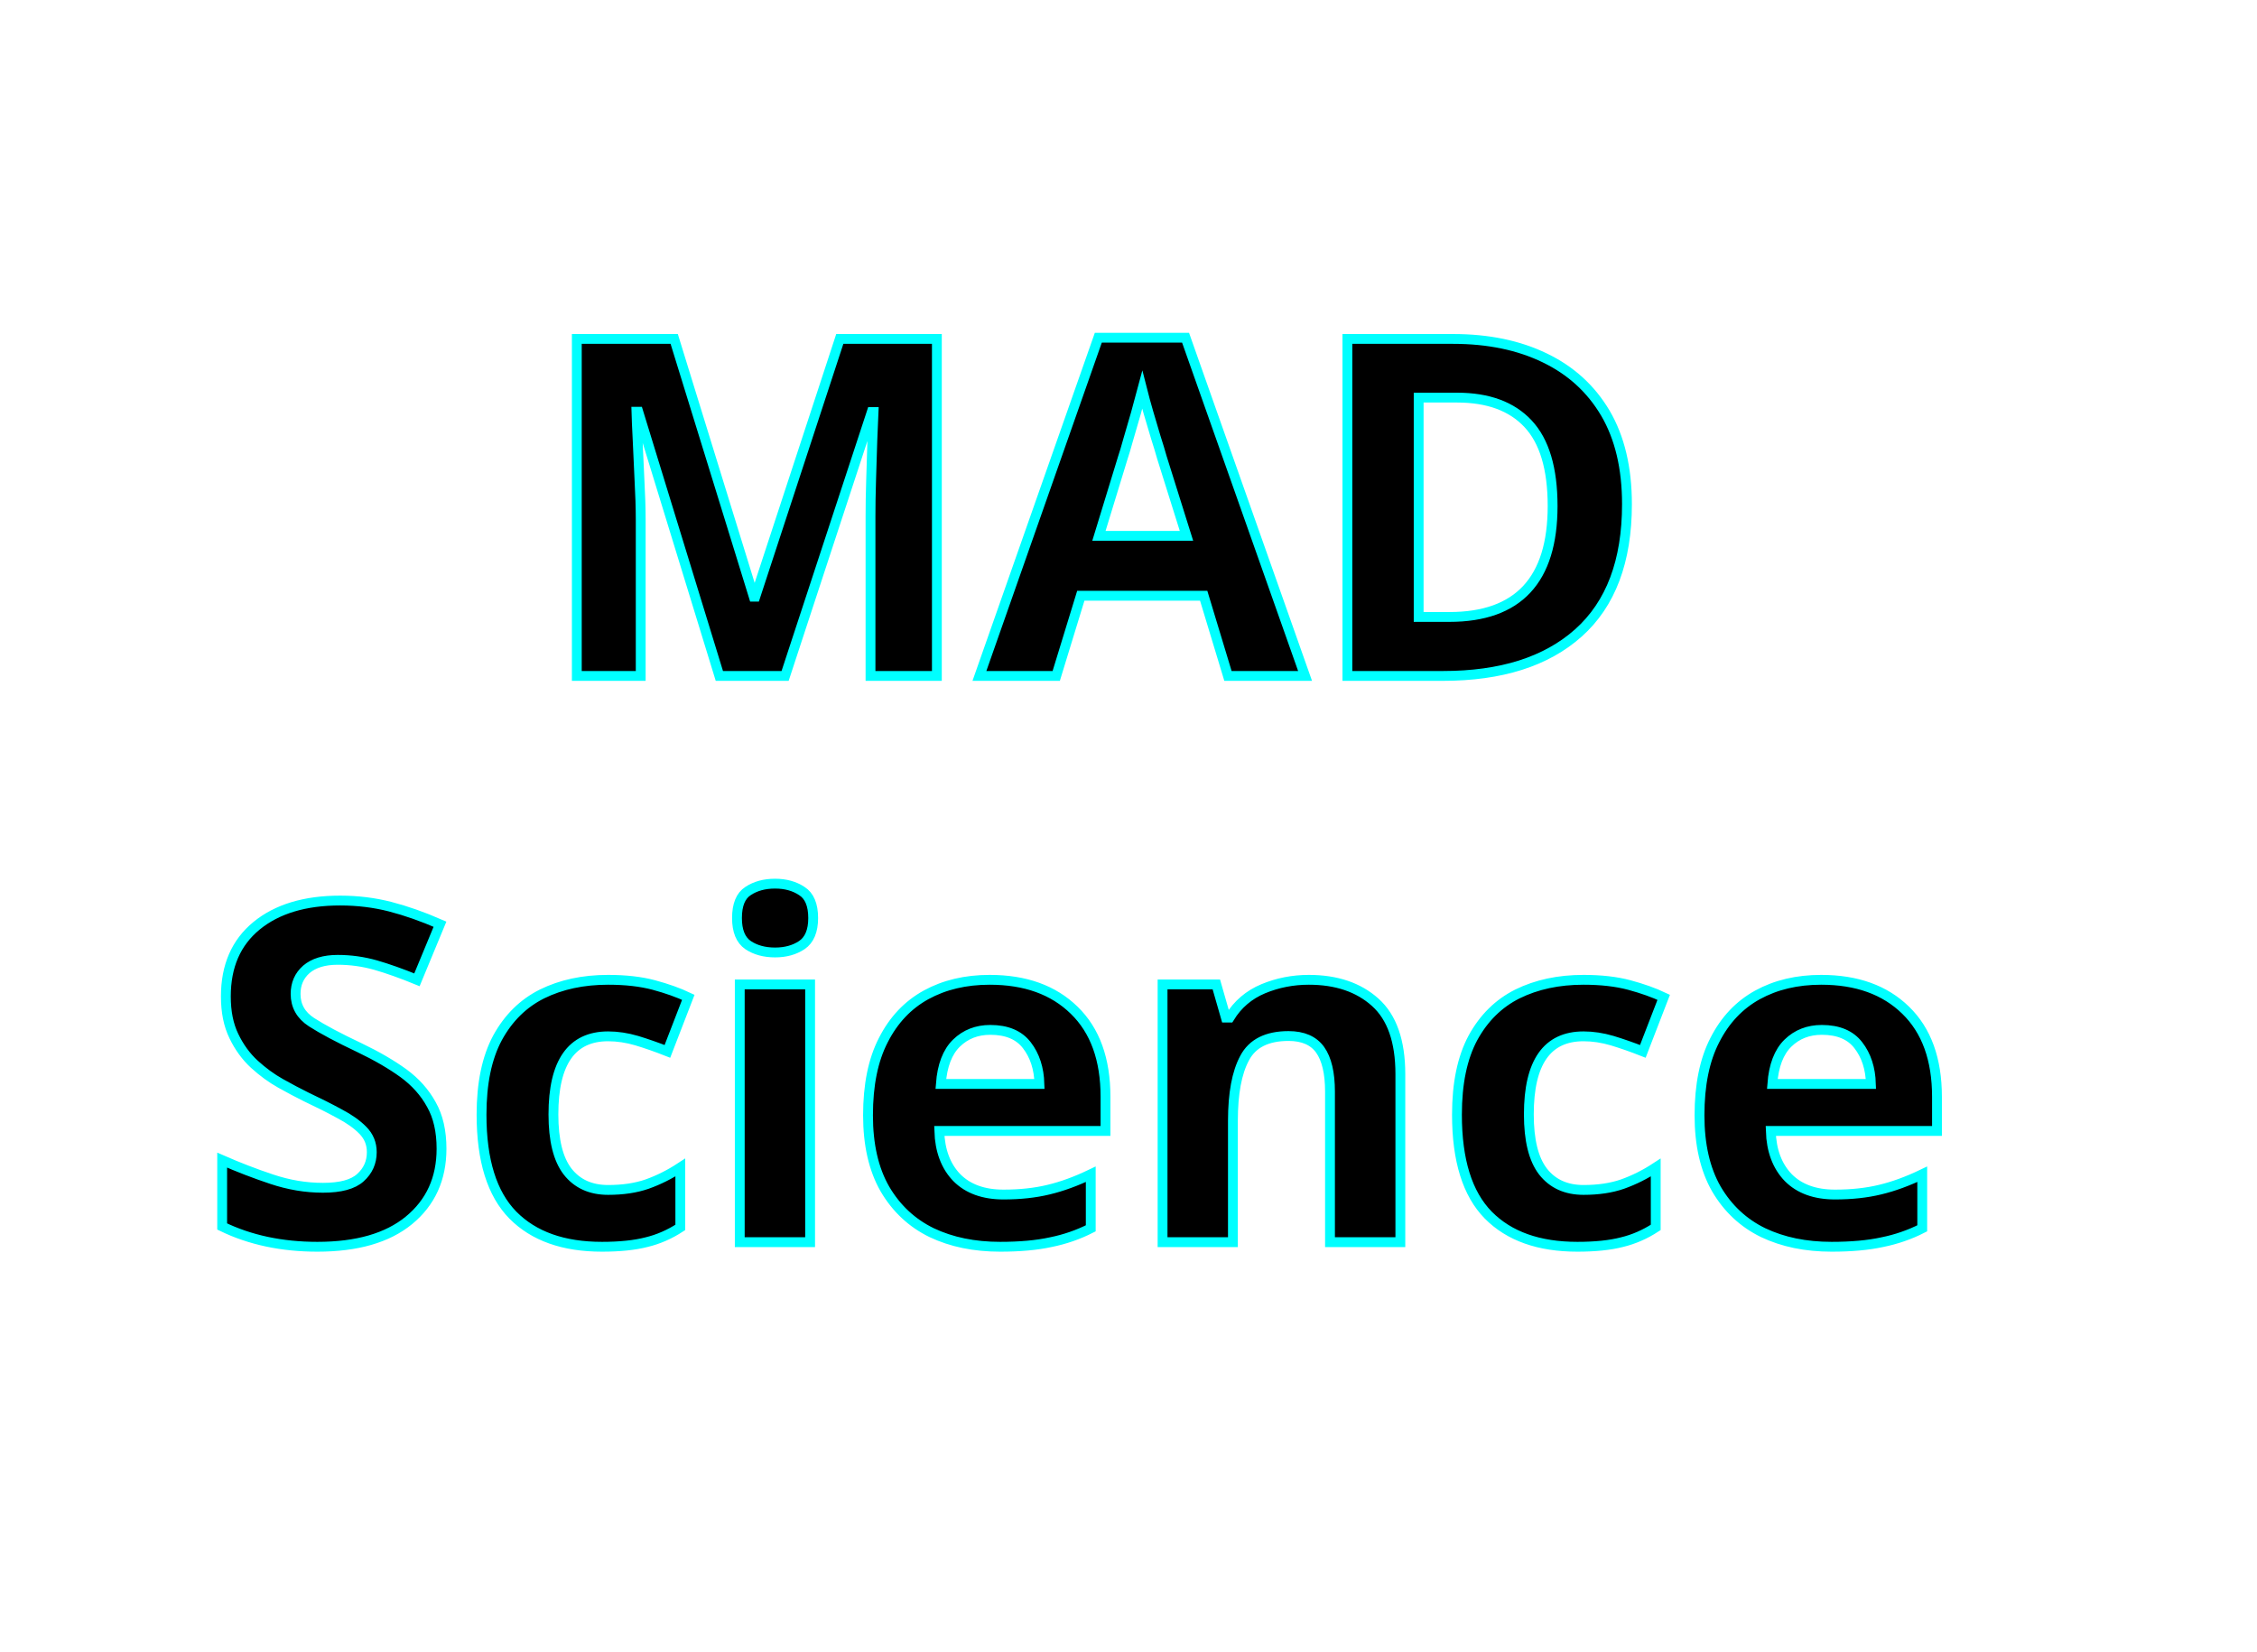
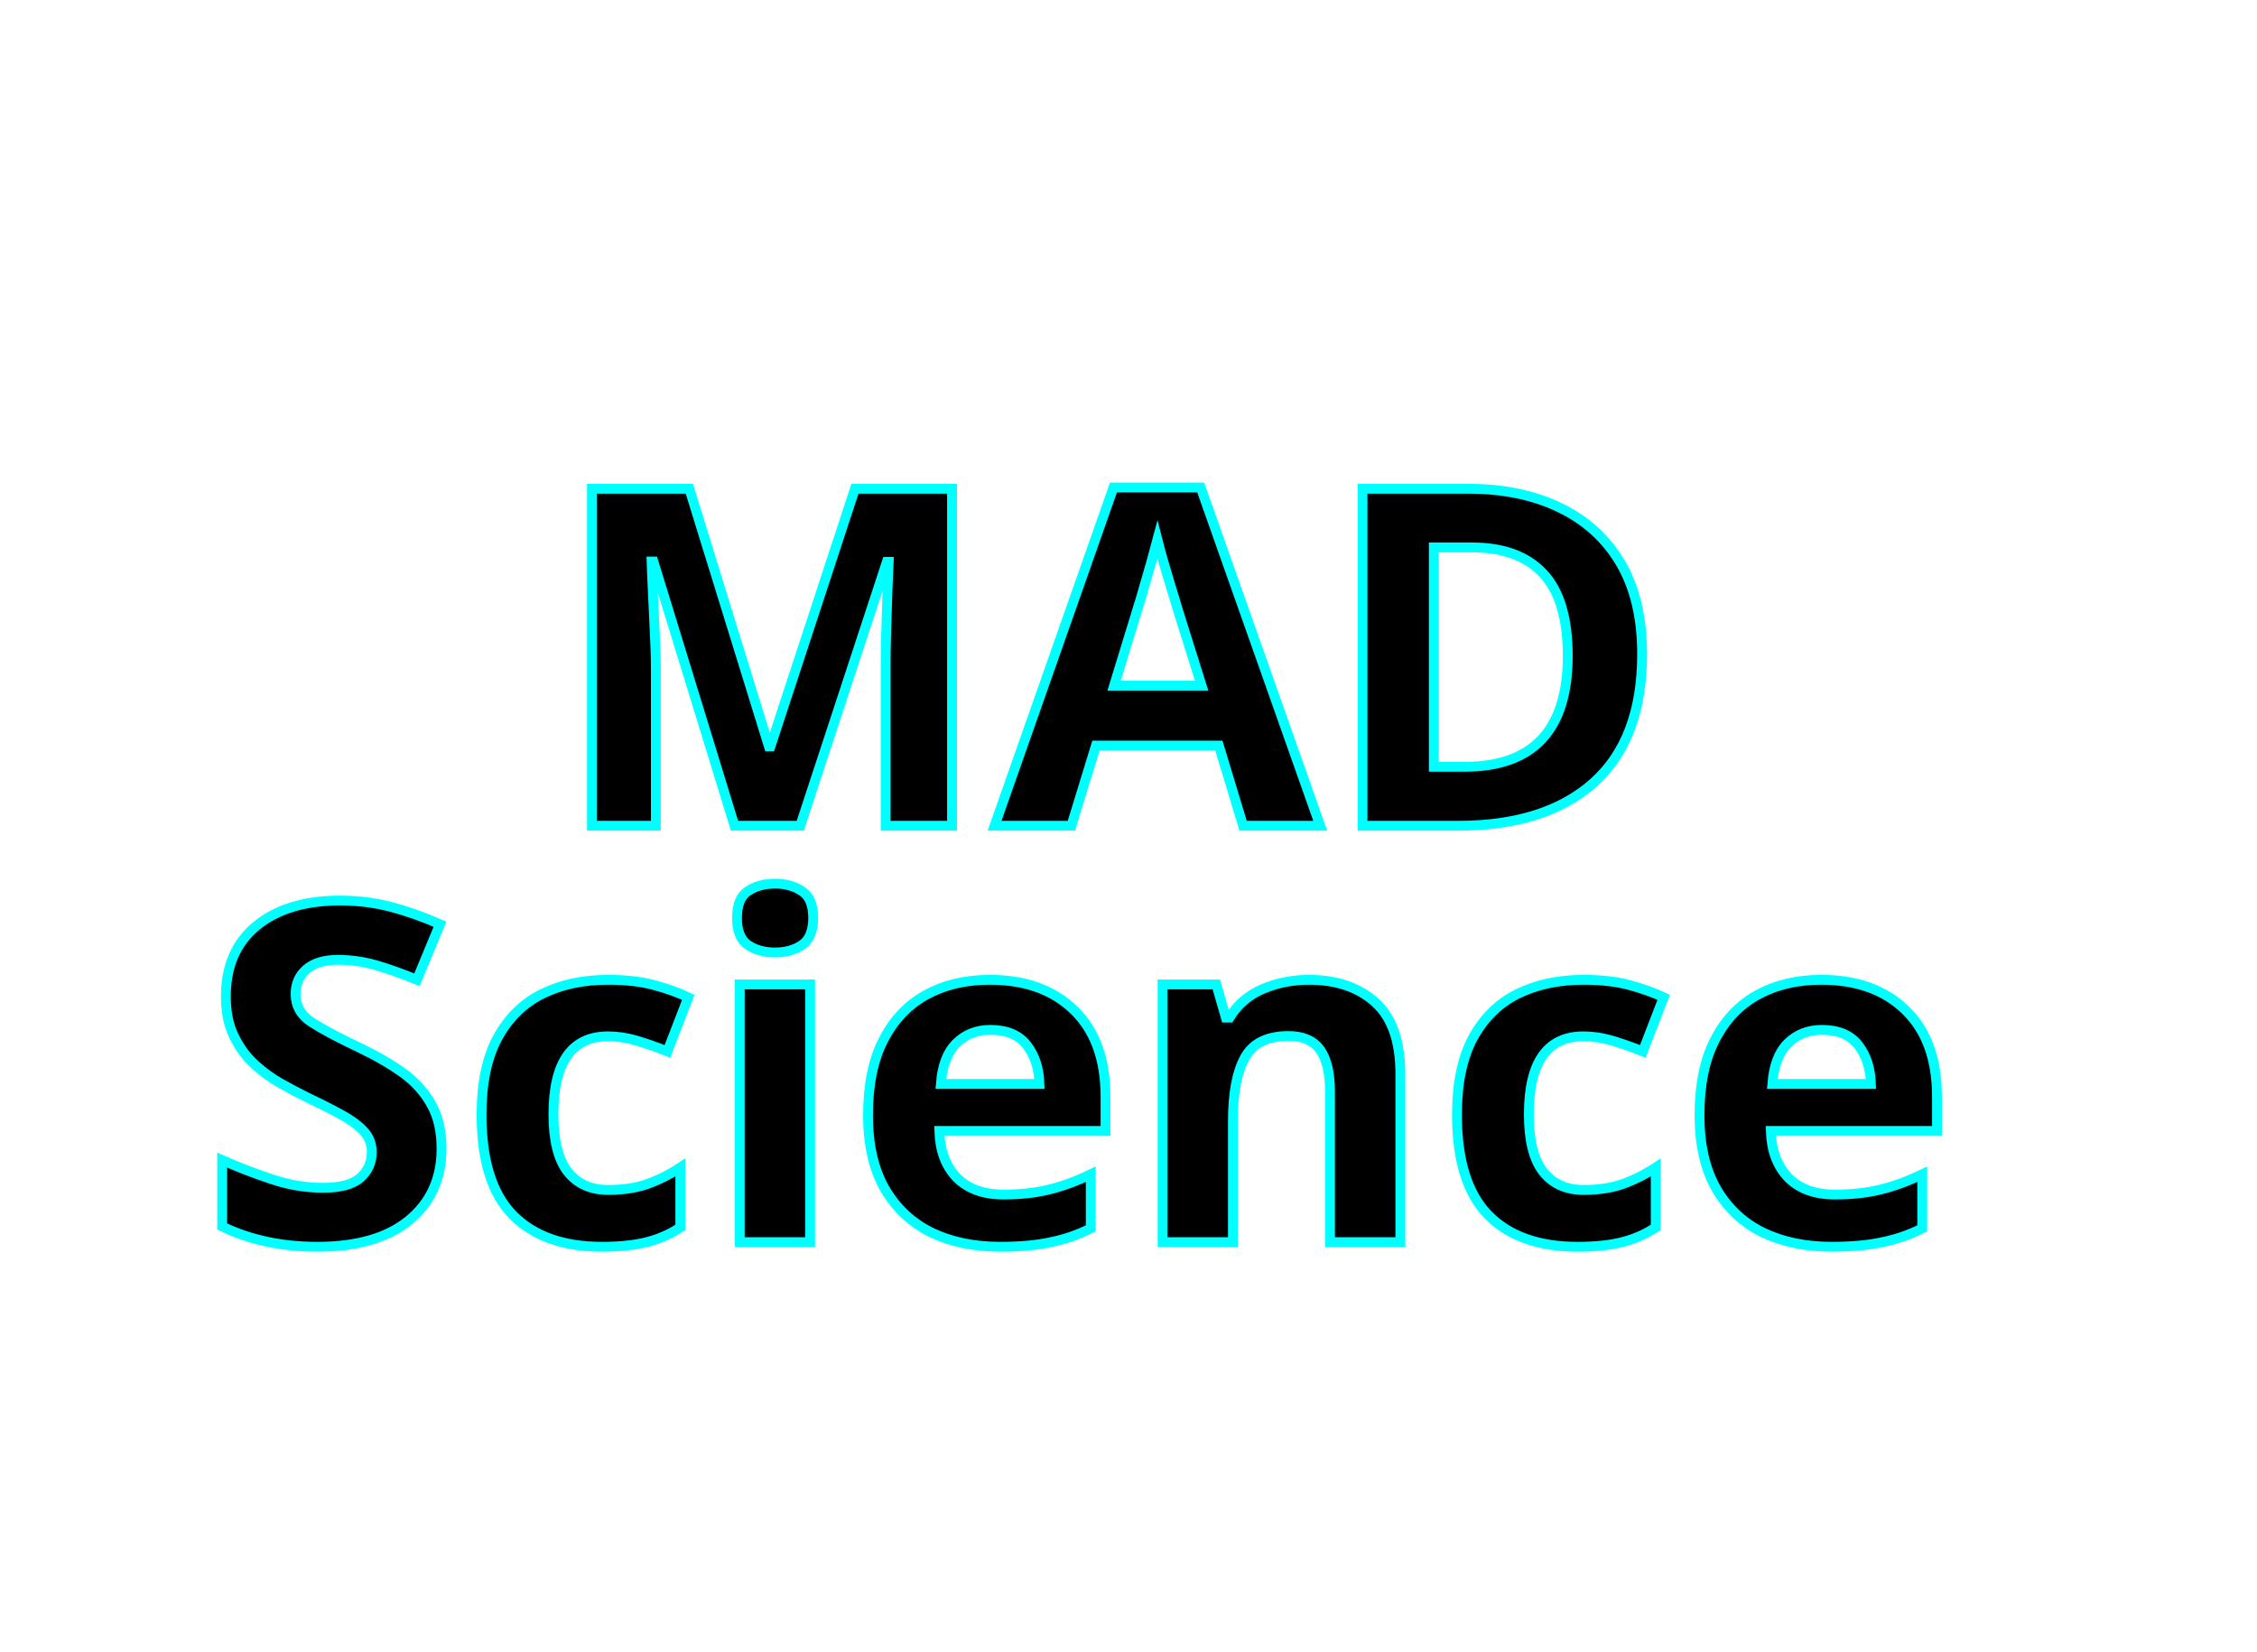
<svg xmlns="http://www.w3.org/2000/svg" id="Layer_1" version="1.1" viewBox="0 0 114.79 84">
  <defs>
    <style>
      .st0, .st1 {
-         isolation: isolate;
+         fill: none;
      }

      .st1 {
-         font-family: Poppins-SemiBold, Poppins;
-         font-size: 24px;
-         font-weight: 600;
        stroke: aqua;
        stroke-miterlimit: 10;
        stroke-width: .5px;
      }
+ 
+       .st1, .st2, .st3 {
+         isolation: isolate;
+       }
+ 
+       .st1, .st3 {
+         font-family: Poppins-SemiBold, Poppins;
+         font-size: 24px;
+         font-weight: 600;
+       }
+ 
+       .st4 {
+         clip-path: url(#clippath);
+       }
    </style>
+     <clipPath id="clippath">
+       <rect class="st0" x="10.59" y="21.43" width="95.25" height="42.9" />
+     </clipPath>
  </defs>
-   <g class="st0">
-     <text class="st1" transform="translate(27.18 34.38)">
-       <tspan x="0" y="0">MAD </tspan>
-     </text>
-     <text class="st1" transform="translate(10.19 63.18)">
-       <tspan x="0" y="0">Science</tspan>
-     </text>
+   <g class="st4">
+     <g class="st2">
+       <text class="st3" transform="translate(27.95 42)">
+         <tspan x="0" y="0">MAD</tspan>
+       </text>
+       <text class="st1" transform="translate(27.95 42)">
+         <tspan x="0" y="0">MAD</tspan>
+       </text>
+     </g>
+     <g class="st2">
+       <text class="st3" transform="translate(10.19 63.18)">
+         <tspan x="0" y="0">Science</tspan>
+       </text>
+       <text class="st1" transform="translate(10.19 63.18)">
+         <tspan x="0" y="0">Science</tspan>
+       </text>
+     </g>
  </g>
</svg>
